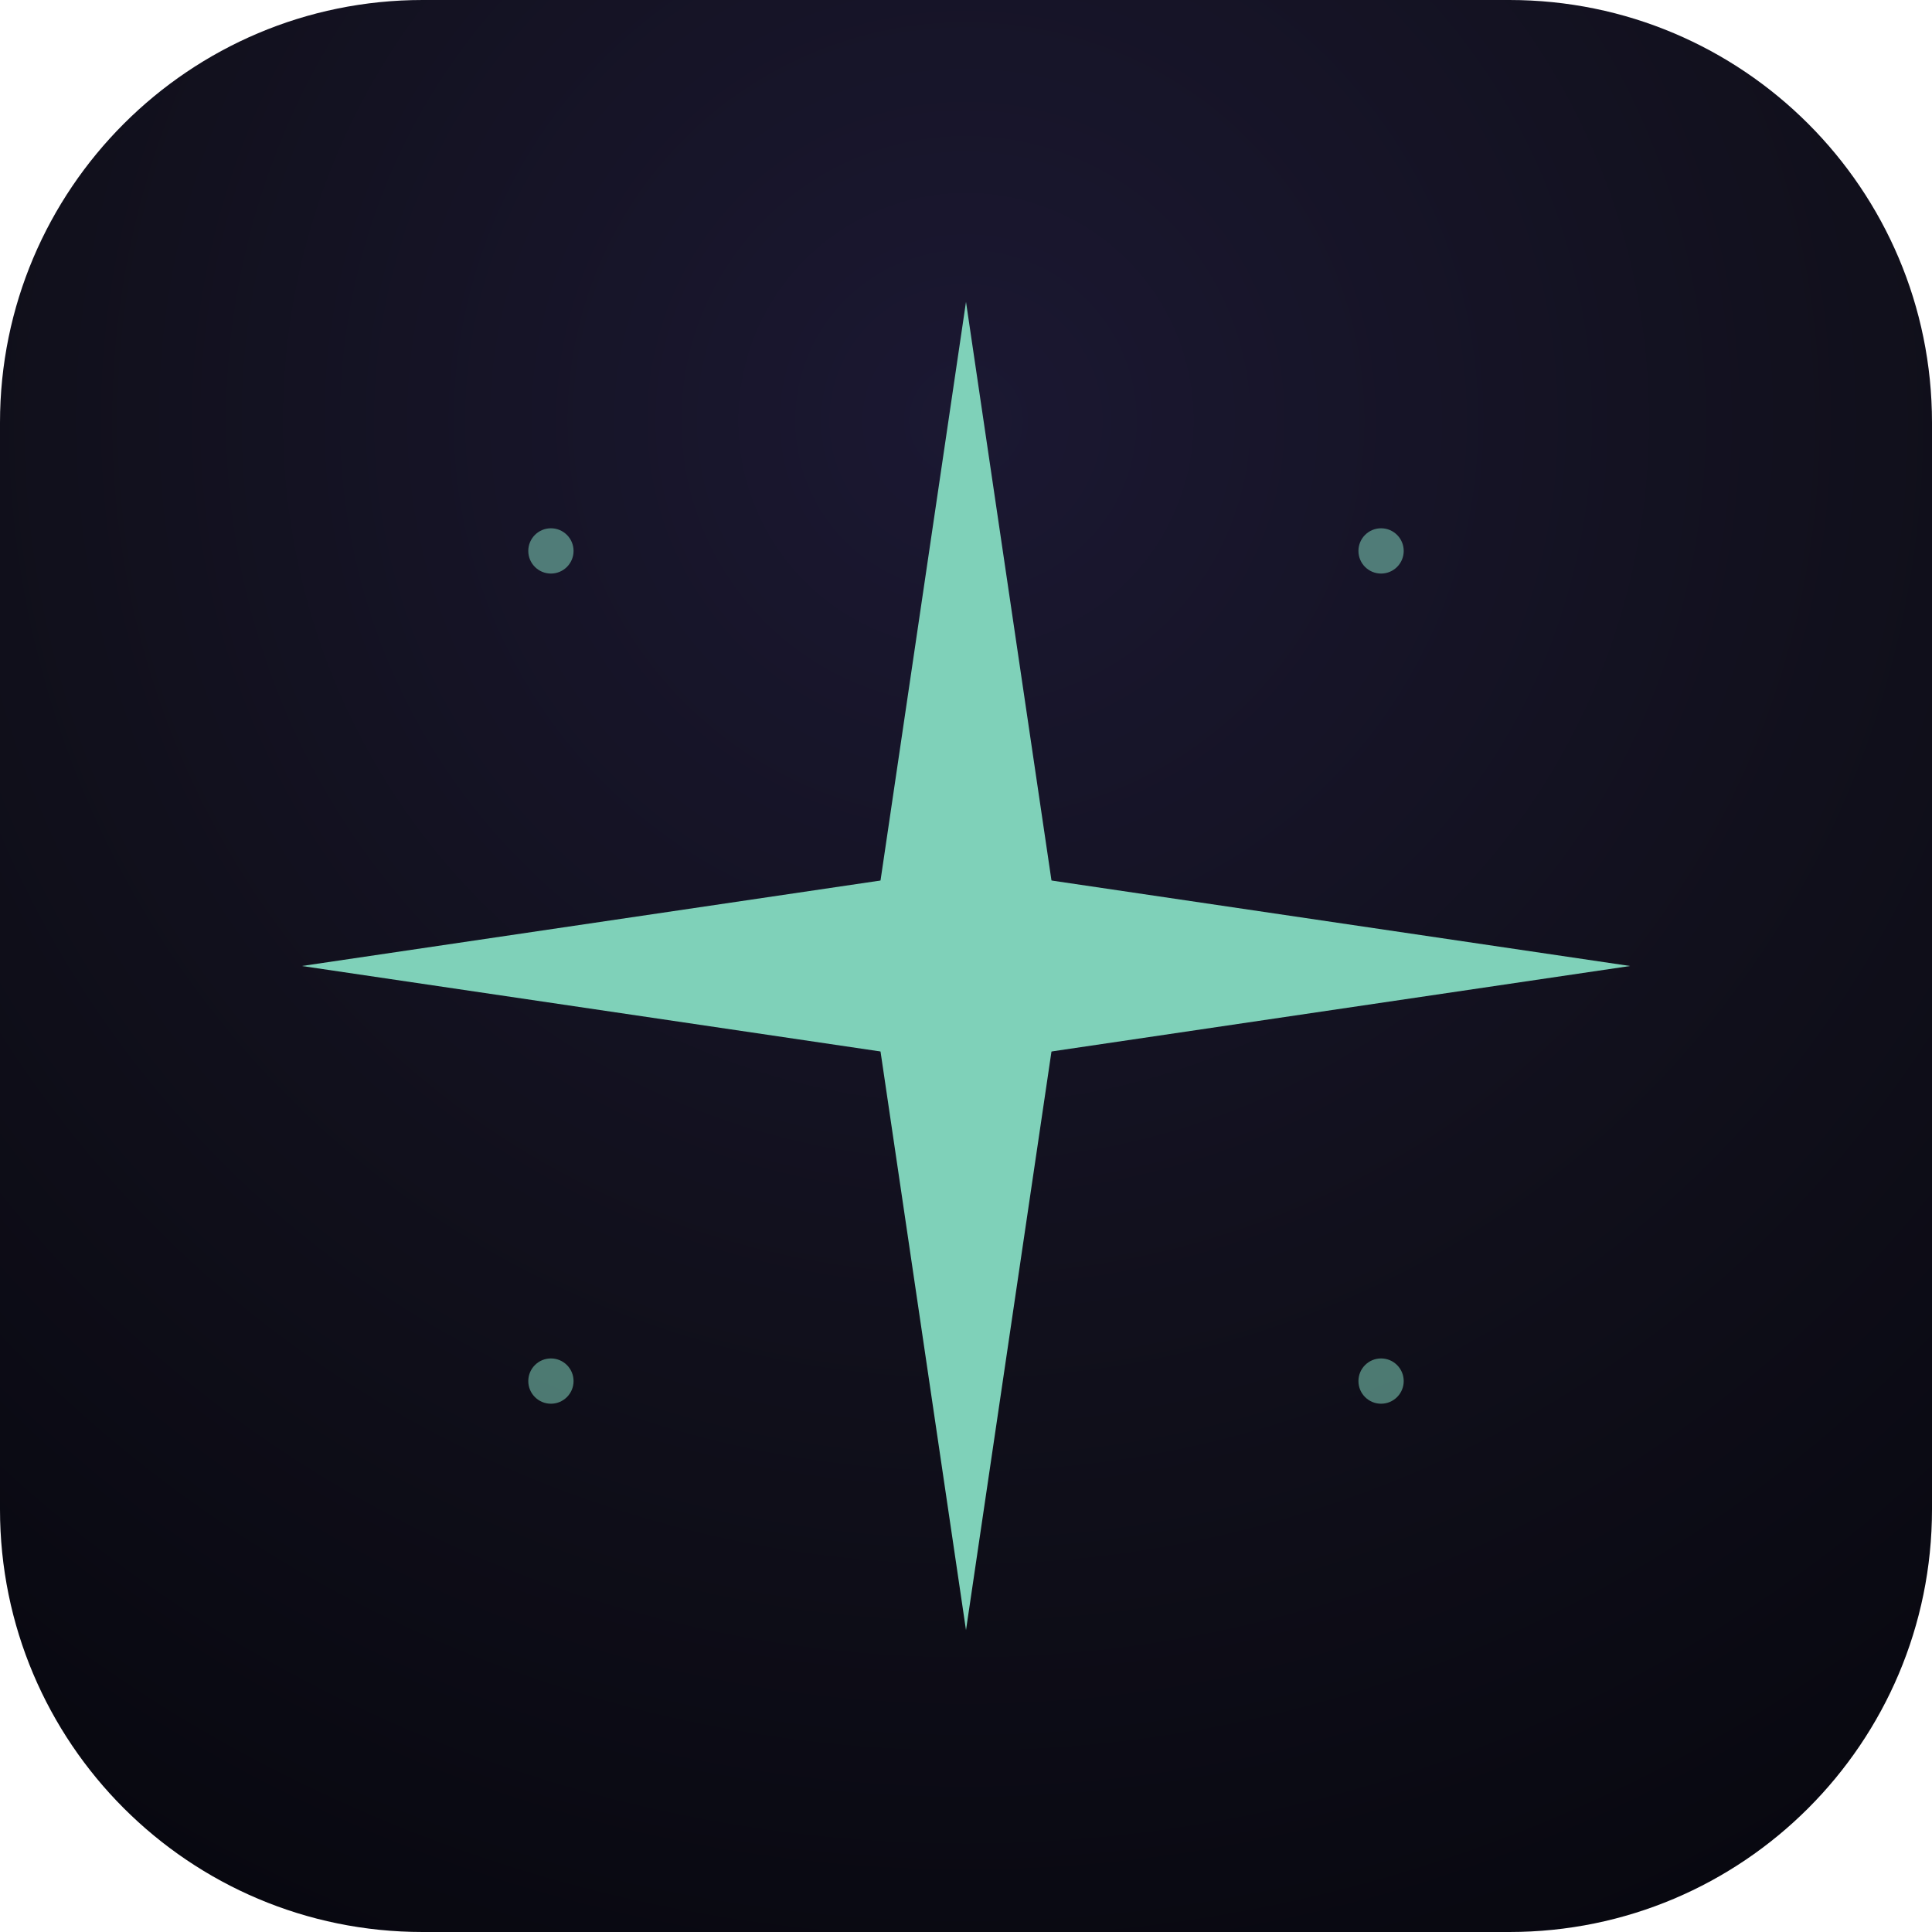
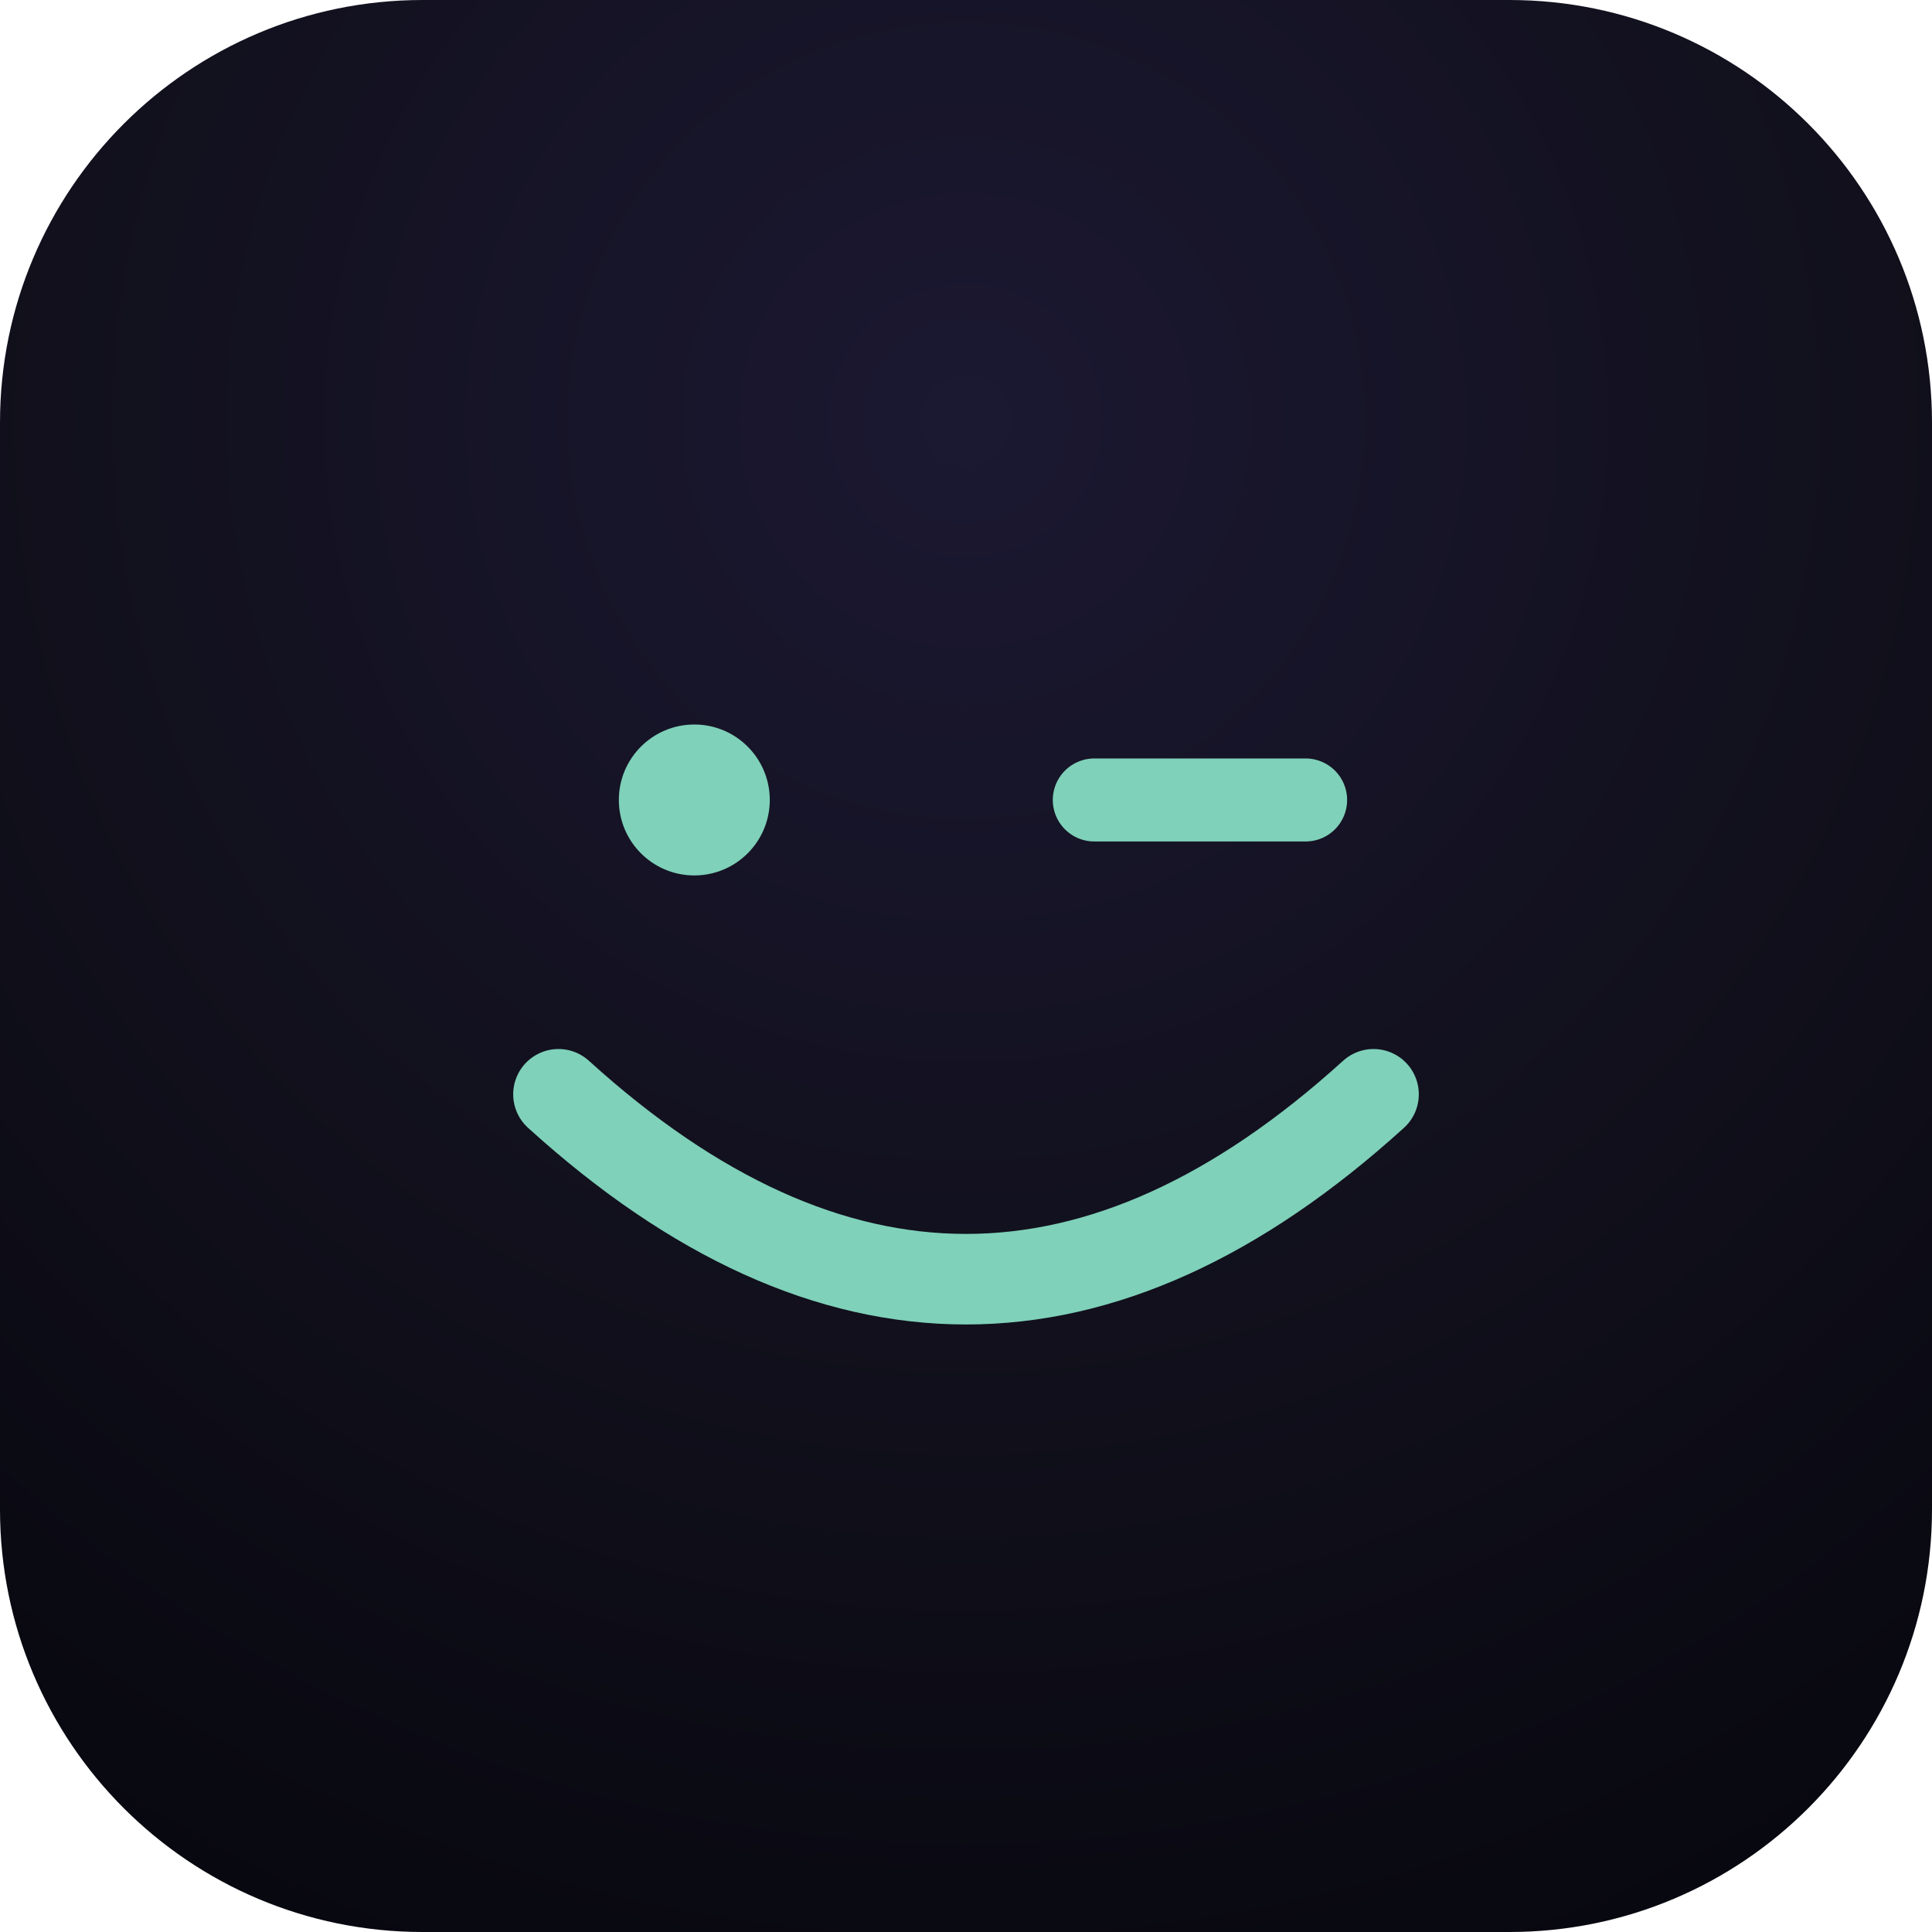
<svg xmlns="http://www.w3.org/2000/svg" viewBox="0 0 512 512">
  <defs>
    <radialGradient id="bg" cx="50%" cy="22%" r="85%">
      <stop offset="0%" stop-color="#1B1832" />
      <stop offset="55%" stop-color="#11101C" />
      <stop offset="100%" stop-color="#080810" />
    </radialGradient>
  </defs>
  <rect width="512" height="512" rx="112" fill="url(#bg)" />
-   <g fill="#7FD1B9">
-     <polygon points="256,80 282,256 256,432 230,256" />
-     <polygon points="80,256 256,230 432,256 256,282" />
-     <circle cx="146" cy="146" r="6" opacity="0.55" />
-     <circle cx="366" cy="146" r="6" opacity="0.55" />
-     <circle cx="146" cy="366" r="6" opacity="0.55" />
-     <circle cx="366" cy="366" r="6" opacity="0.55" />
-   </g>
+   <path d="M 148 290 Q 256 388 364 290" stroke="#7FD1B9" stroke-width="24" fill="none" stroke-linecap="round" stroke-linejoin="round" />
+   <circle cx="184" cy="212" r="20" fill="#7FD1B9" />
+   <line x1="290" y1="212" x2="346" y2="212" stroke="#7FD1B9" stroke-width="22" stroke-linecap="round" />
</svg>
